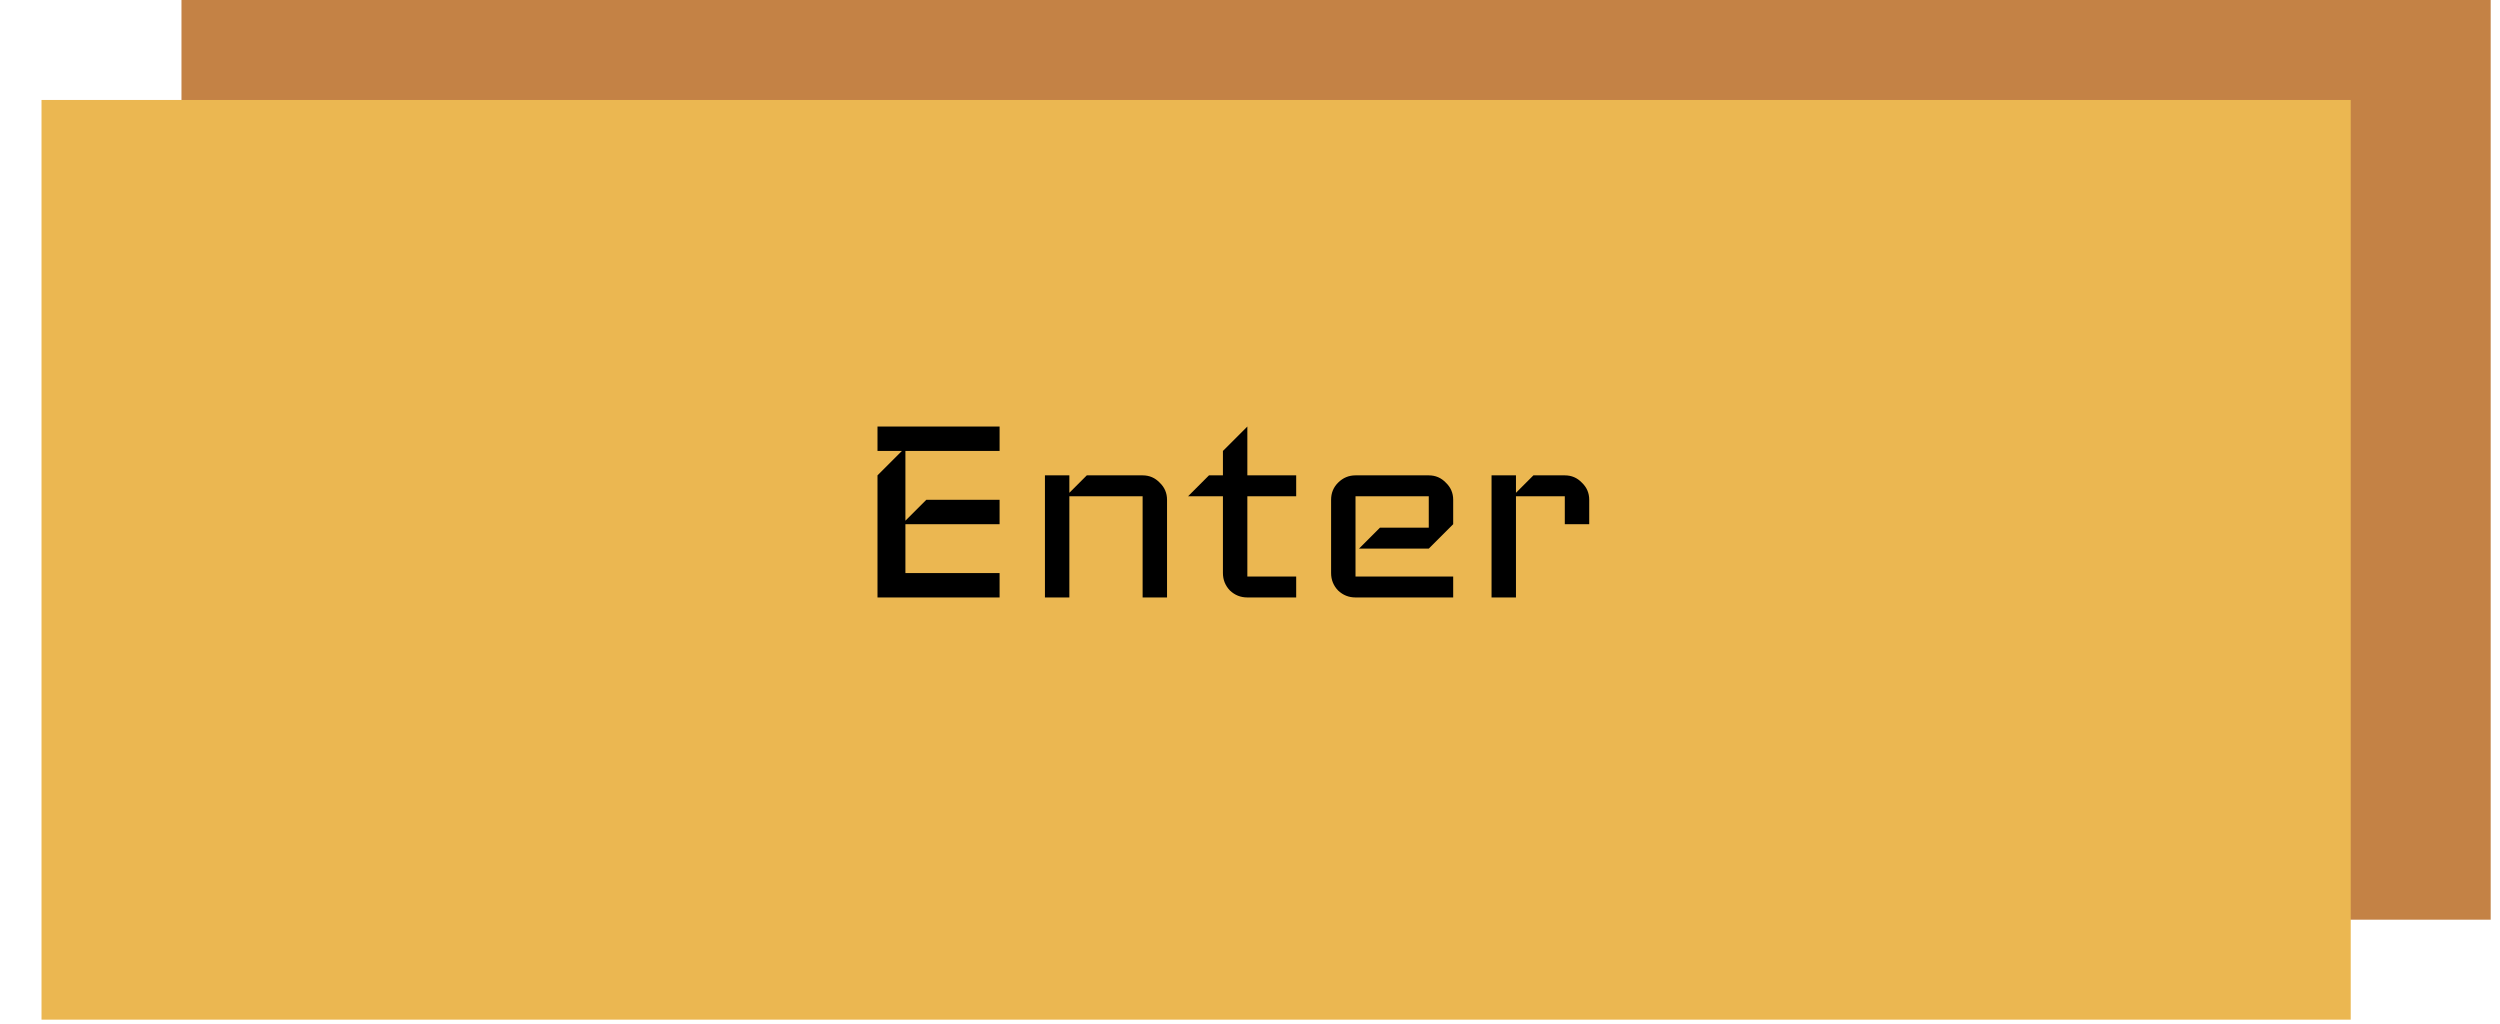
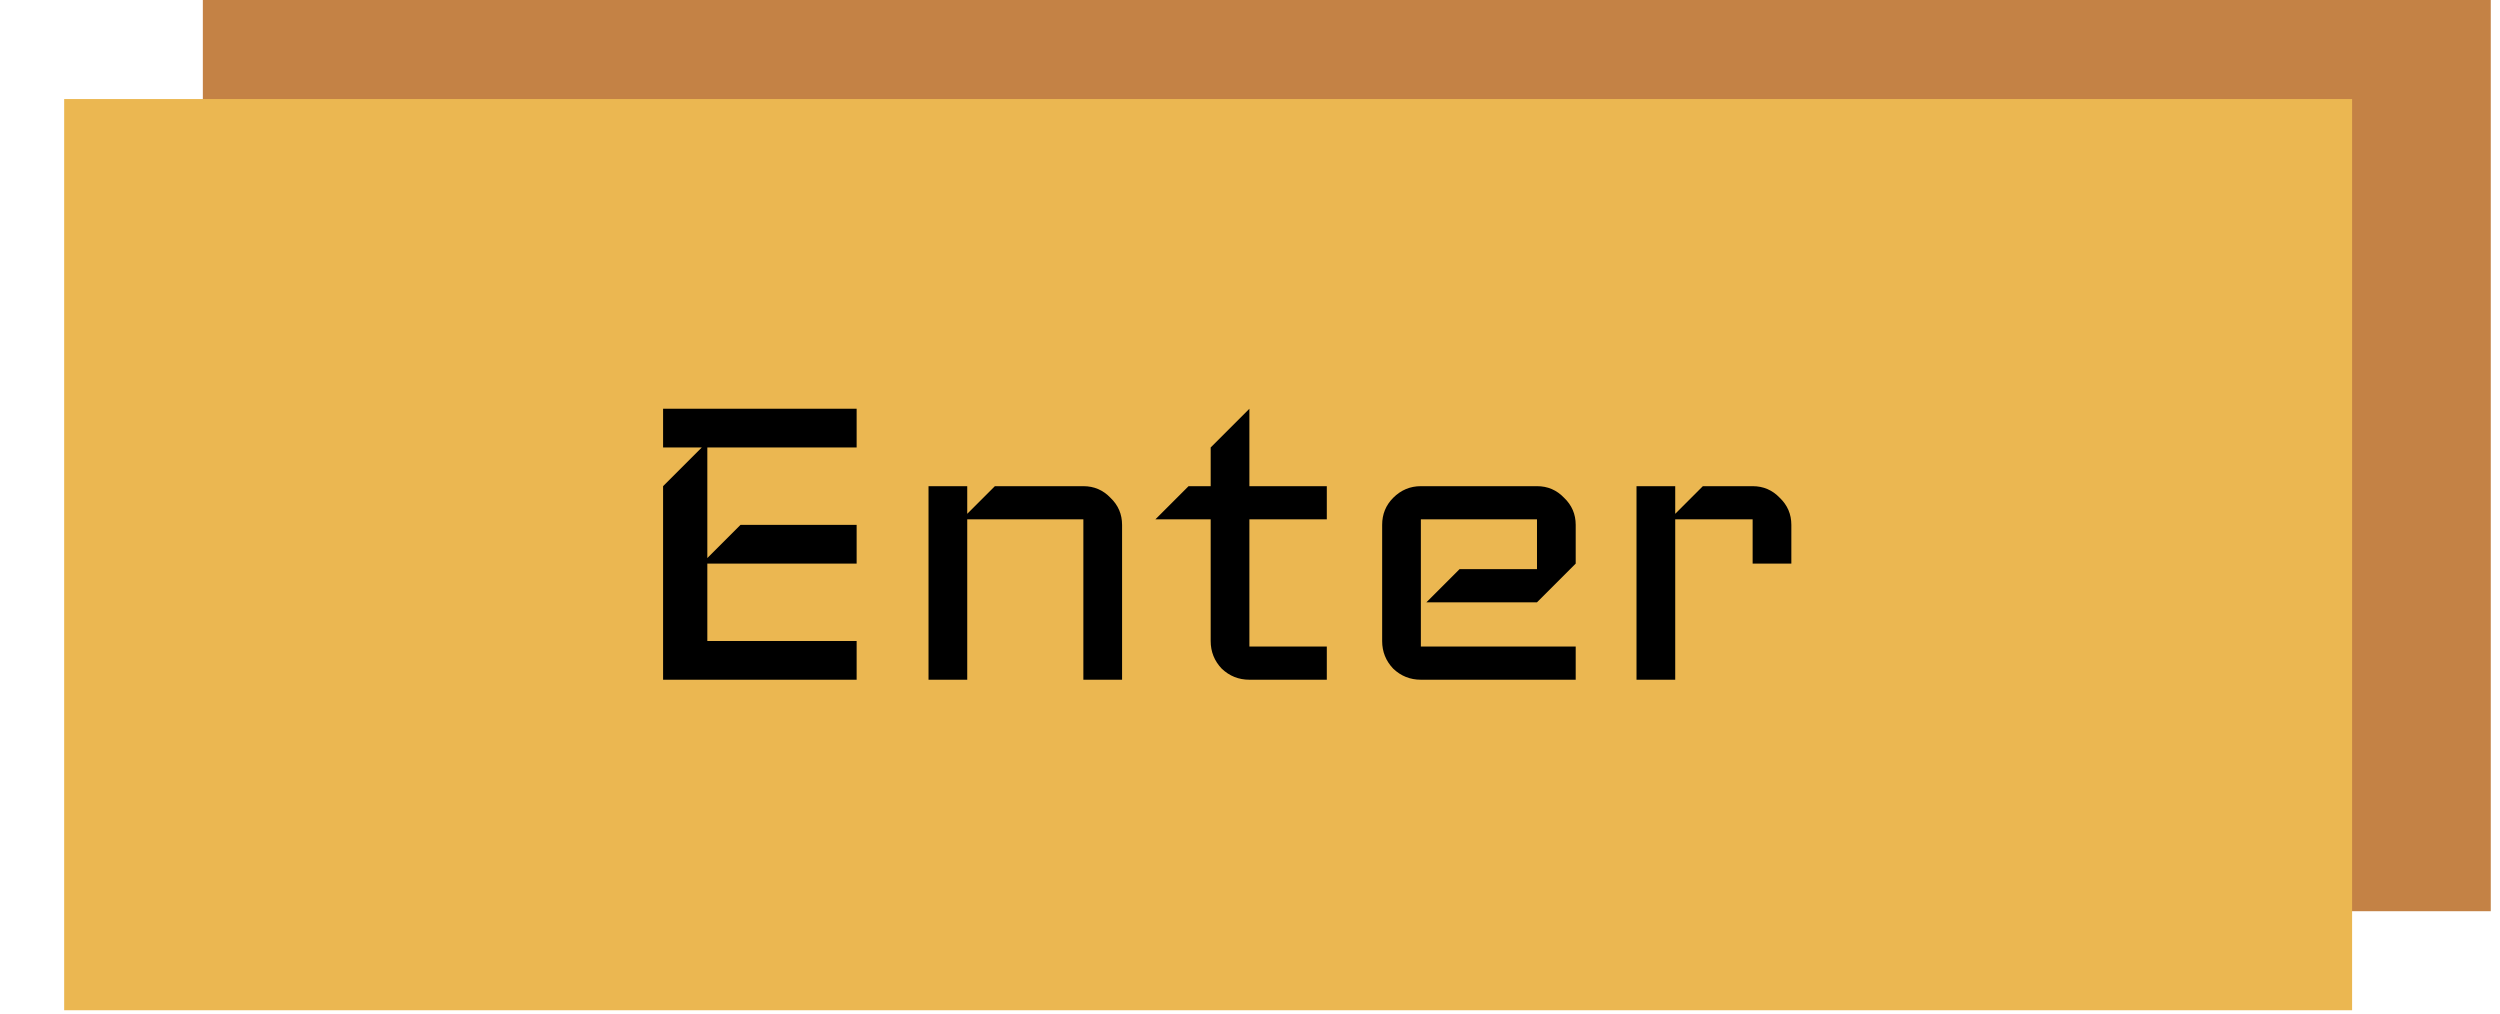
- <svg xmlns="http://www.w3.org/2000/svg" width="215" height="88" viewBox="0 0 215 88" fill="none">
-   <rect x="15.607" width="198.592" height="79.093" fill="#C48245" />
-   <rect x="3.57" y="8.597" width="198.592" height="79.093" fill="#EBB751" />
-   <path d="M85.965 51.381H75.465V40.881L77.565 38.781H75.465V36.681H85.965V38.781H77.865V44.781L79.665 42.981H85.965V45.081H77.865V49.281H85.965V51.381ZM100.365 51.381H98.265V42.681H91.965V51.381H89.865V40.881H91.965V42.381L93.465 40.881H98.265C98.845 40.881 99.335 41.091 99.735 41.511C100.155 41.911 100.365 42.401 100.365 42.981V51.381ZM111.472 51.381H107.272C106.692 51.381 106.192 51.181 105.772 50.781C105.372 50.361 105.172 49.861 105.172 49.281V42.681H102.172L103.972 40.881H105.172V38.781L107.272 36.681V40.881H111.472V42.681H107.272V49.581H111.472V51.381ZM124.974 51.381H116.574C115.994 51.381 115.494 51.181 115.074 50.781C114.674 50.361 114.474 49.861 114.474 49.281V42.981C114.474 42.401 114.674 41.911 115.074 41.511C115.494 41.091 115.994 40.881 116.574 40.881H122.874C123.454 40.881 123.944 41.091 124.344 41.511C124.764 41.911 124.974 42.401 124.974 42.981V45.081L122.874 47.181H116.874L118.674 45.381H122.874V42.681H116.574V49.581H124.974V51.381ZM136.673 45.081H134.573V42.681H130.373V51.381H128.273V40.881H130.373V42.381L131.873 40.881H134.573C135.153 40.881 135.643 41.091 136.043 41.511C136.463 41.911 136.673 42.401 136.673 42.981V45.081Z" fill="black" />
+ <svg xmlns="http://www.w3.org/2000/svg" width="217" height="88" viewBox="0 0 217 88" fill="none">
+   <rect x="17.607" width="198.592" height="79.093" fill="#C48245" />
+   <rect x="5.57" y="8.597" width="198.592" height="79.093" fill="#EBB751" />
+   <path d="M74.356 59H57.556V42.2L60.916 38.84H57.556V35.48H74.356V38.84H61.396V48.44L64.276 45.56H74.356V48.92H61.396V55.64H74.356V59ZM97.396 59H94.036V45.08H83.956V59H80.596V42.2H83.956V44.6L86.356 42.2H94.036C94.964 42.2 95.748 42.536 96.388 43.208C97.06 43.848 97.396 44.632 97.396 45.56V59ZM115.167 59H108.447C107.519 59 106.719 58.68 106.047 58.04C105.407 57.368 105.087 56.568 105.087 55.64V45.08H100.287L103.167 42.2H105.087V38.84L108.447 35.48V42.2H115.167V45.08H108.447V56.12H115.167V59ZM136.771 59H123.331C122.403 59 121.603 58.68 120.931 58.04C120.291 57.368 119.971 56.568 119.971 55.64V45.56C119.971 44.632 120.291 43.848 120.931 43.208C121.603 42.536 122.403 42.2 123.331 42.2H133.411C134.339 42.2 135.123 42.536 135.763 43.208C136.435 43.848 136.771 44.632 136.771 45.56V48.92L133.411 52.28H123.811L126.691 49.4H133.411V45.08H123.331V56.12H136.771V59ZM155.489 48.92H152.129V45.08H145.409V59H142.049V42.2H145.409V44.6L147.809 42.2H152.129C153.057 42.2 153.841 42.536 154.481 43.208C155.153 43.848 155.489 44.632 155.489 45.56V48.92Z" fill="black" />
</svg>
